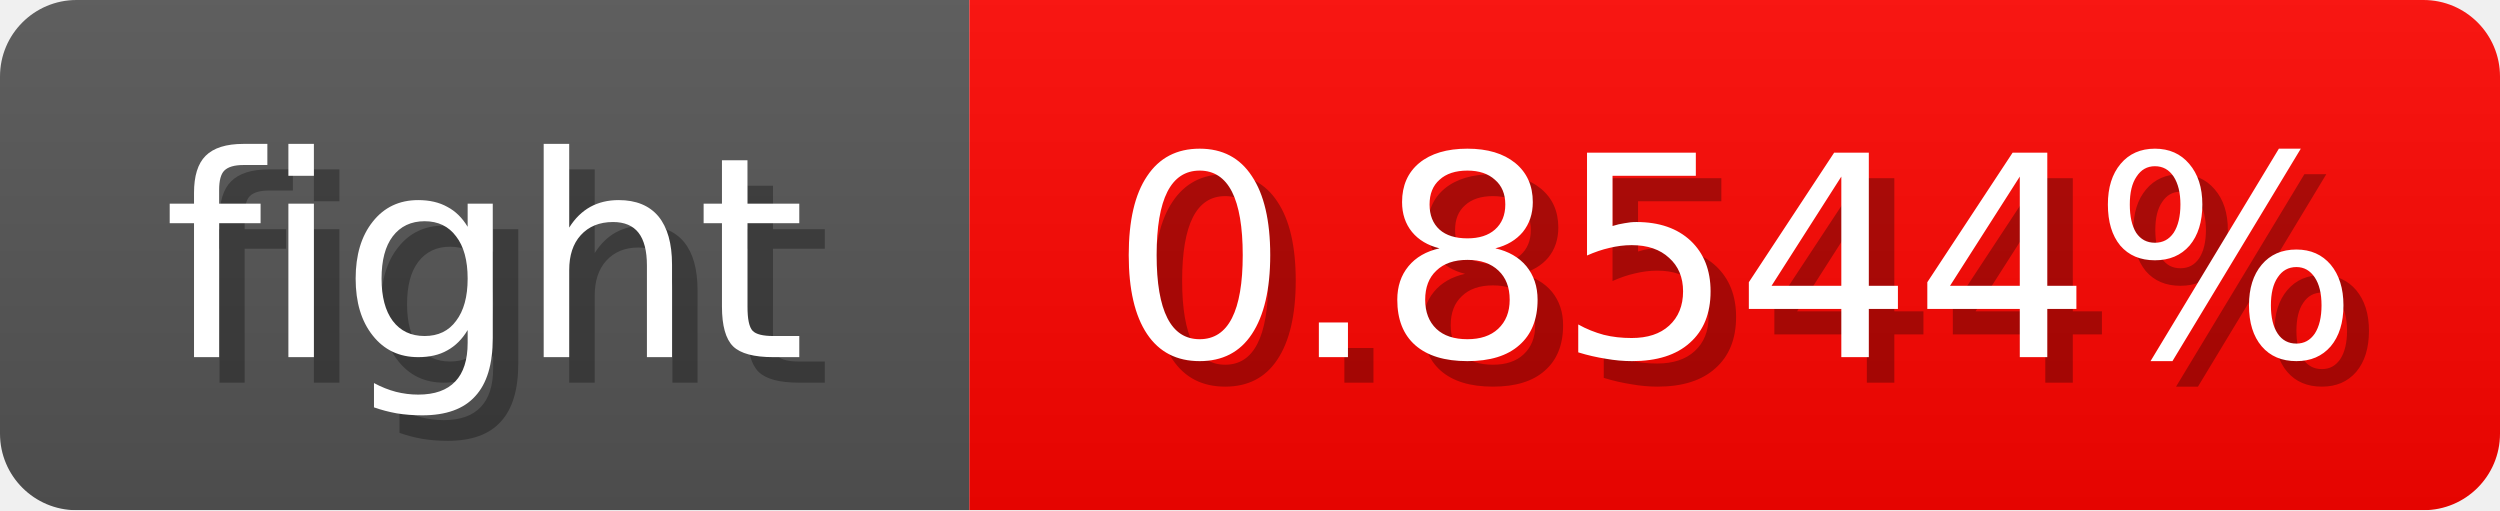
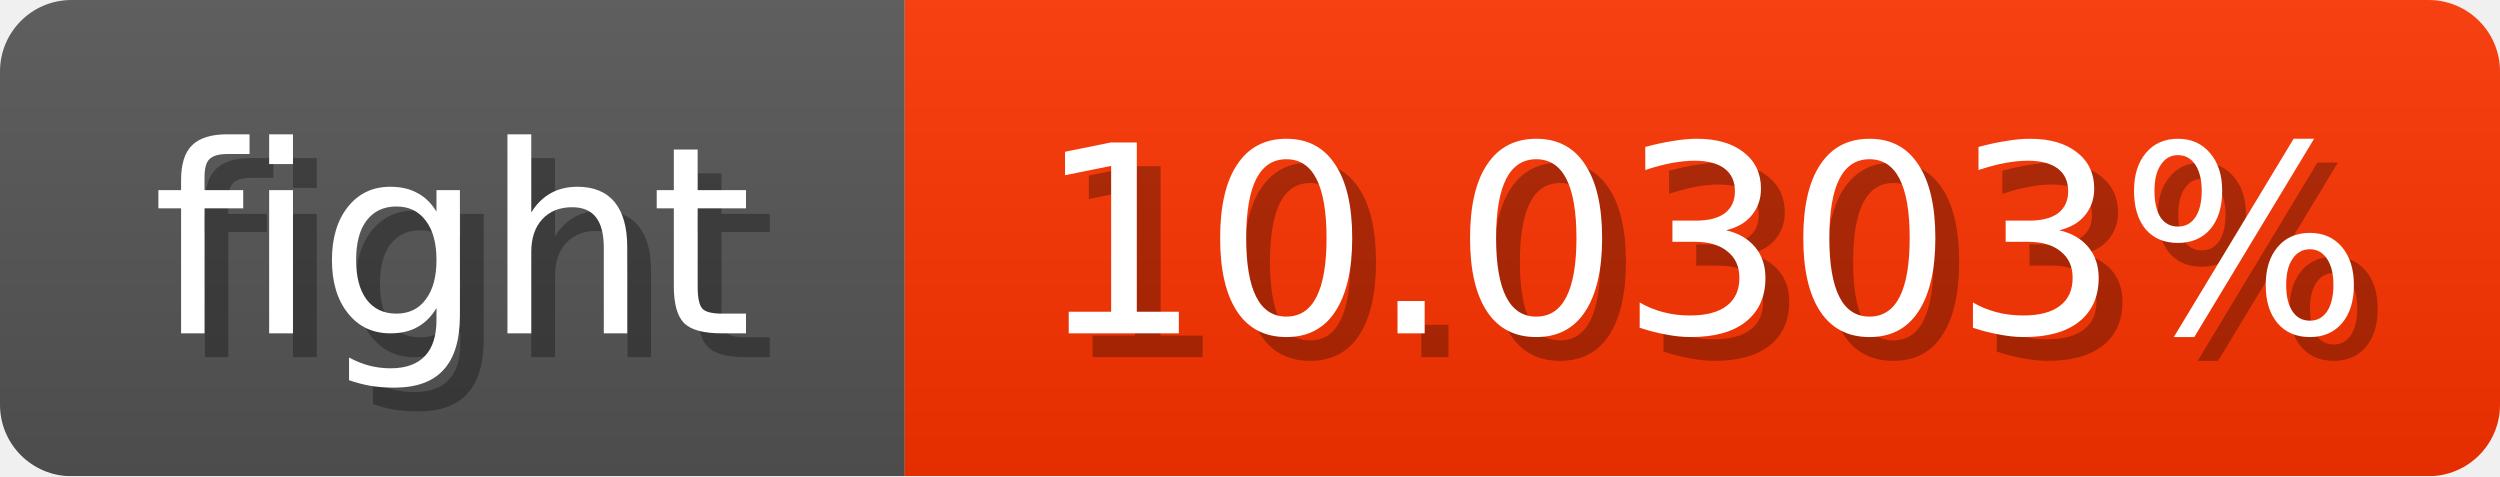
- <svg xmlns="http://www.w3.org/2000/svg" width="98" height="20">
+ <svg xmlns="http://www.w3.org/2000/svg" width="105" height="20">
  <linearGradient id="b" x2="0" y2="100%">
    <stop offset="0" stop-color="#bbb" stop-opacity=".1" />
    <stop offset="1" stop-opacity=".1" />
  </linearGradient>
  <mask id="anybadge_1">
-     <rect width="98" height="20" rx="3" fill="#fff" />
+     <rect width="105" height="20" rx="3" fill="#fff" />
  </mask>
  <g mask="url(#anybadge_1)">
    <path fill="#555" d="M0 0h38v20H0z" />
-     <path fill="#ff0400" d="M38 0h60v20H38z" />
-     <path fill="url(#b)" d="M0 0h98v20H0z" />
+     <path fill="#ff3300" d="M38 0h67v20H38z" />
+     <path fill="url(#b)" d="M0 0h105v20H0z" />
  </g>
  <g fill="#fff" text-anchor="middle" font-family="DejaVu Sans,Verdana,Geneva,sans-serif" font-size="11">
    <text x="20.0" y="15" fill="#010101" fill-opacity=".3">fight</text>
    <text x="19.0" y="14">fight</text>
  </g>
  <g fill="#fff" text-anchor="middle" font-family="DejaVu Sans,Verdana,Geneva,sans-serif" font-size="11">
-     <text x="69.0" y="15" fill="#010101" fill-opacity=".3">0.8544%</text>
-     <text x="68.0" y="14">0.8544%</text>
+     <text x="72.5" y="15" fill="#010101" fill-opacity=".3">10.0303%</text>
+     <text x="71.5" y="14">10.0303%</text>
  </g>
</svg>
